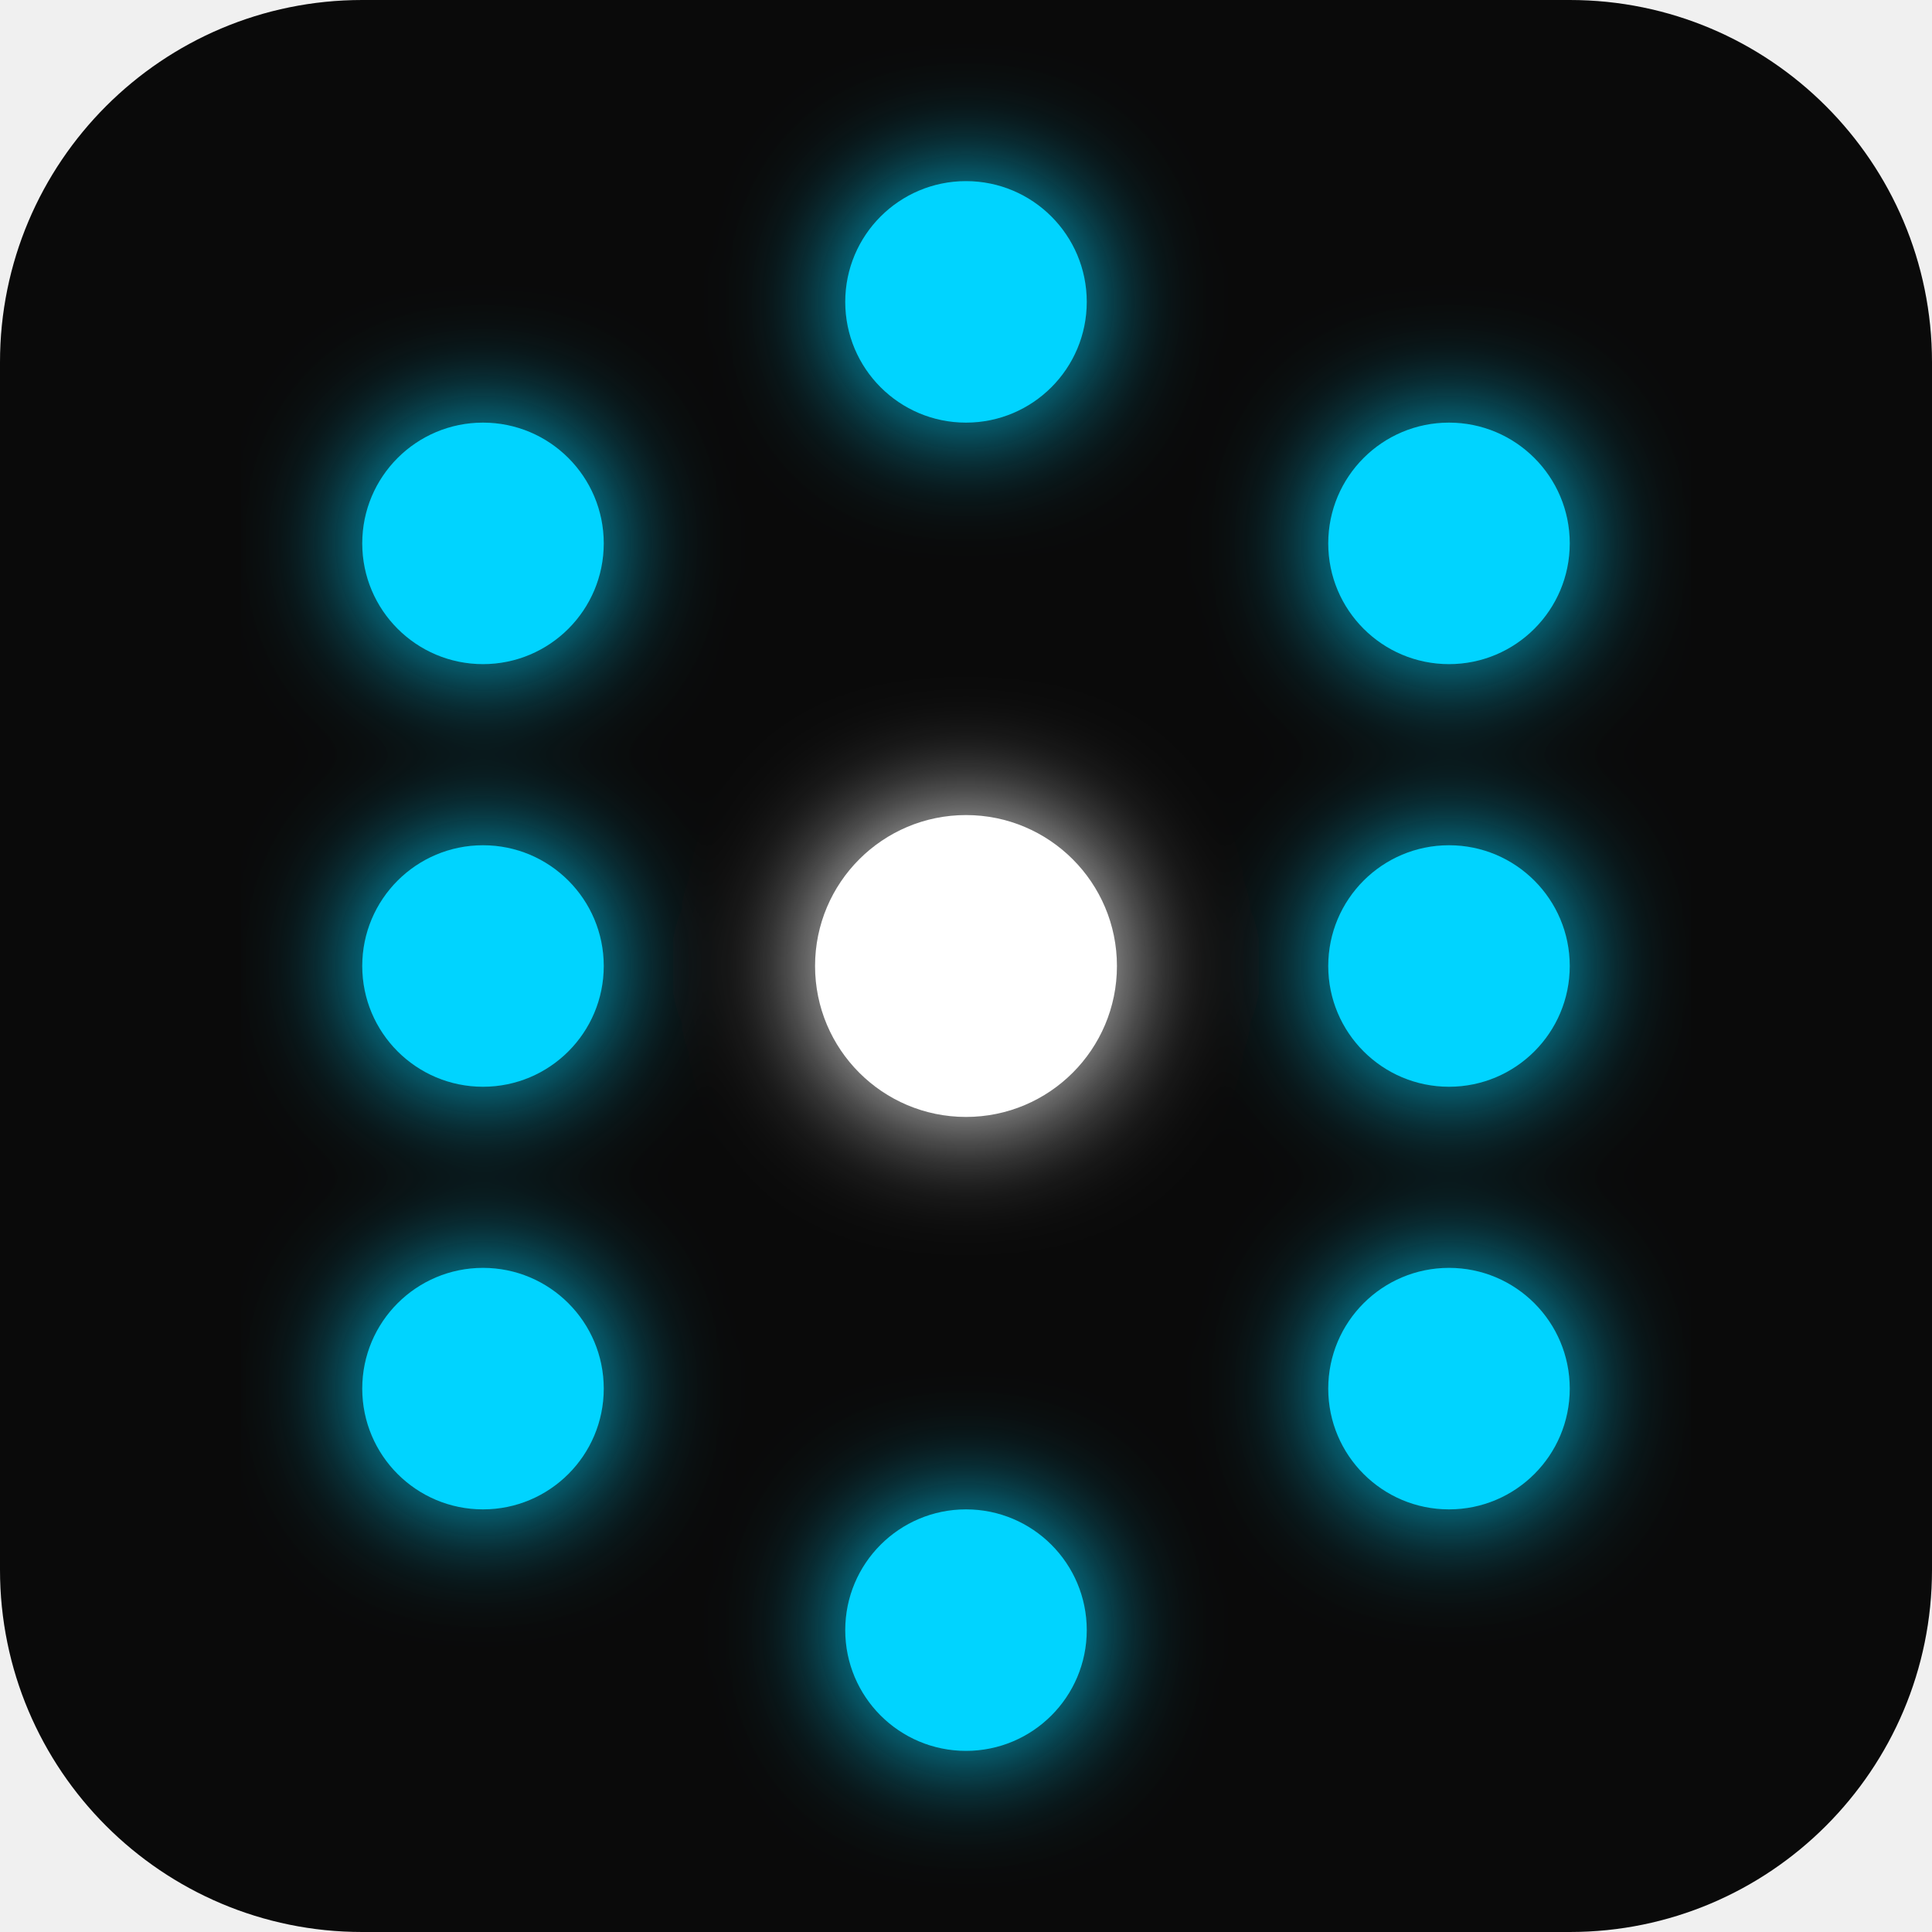
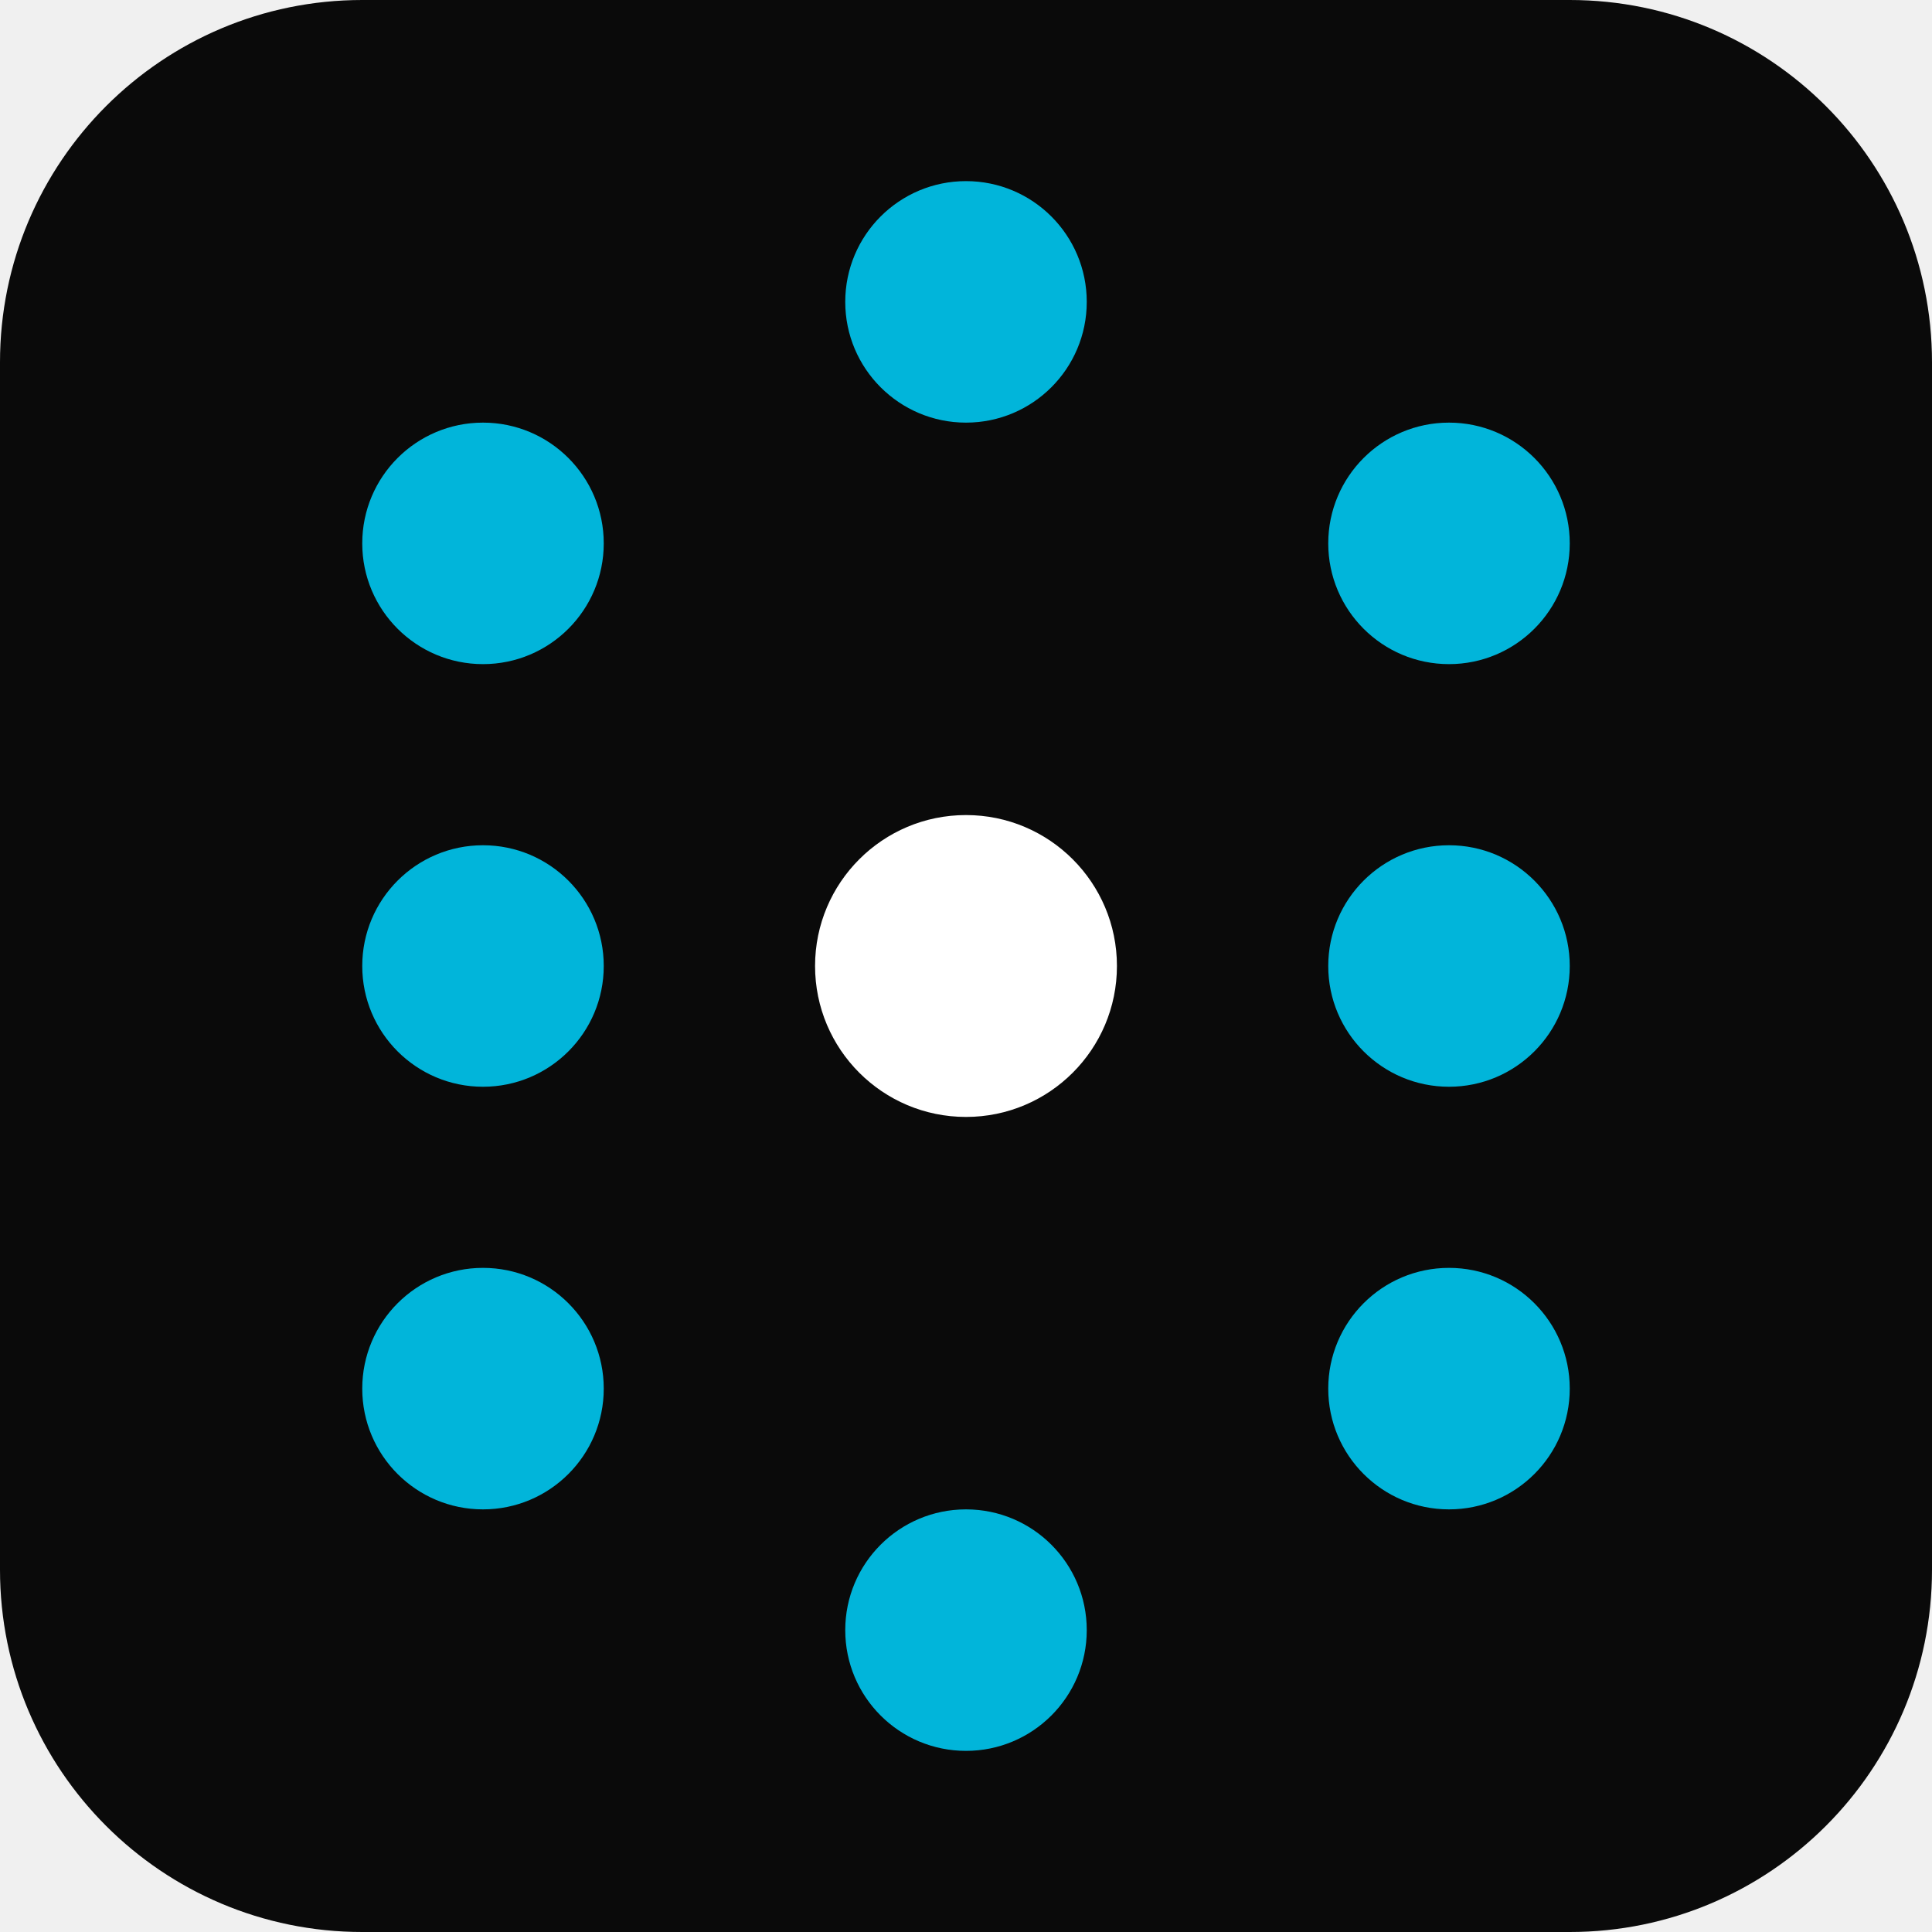
<svg xmlns="http://www.w3.org/2000/svg" viewBox="0 0 32 32">
  <rect width="32" height="32" fill="#0A0A0A" rx="6" />
-   <defs>
-     <filter id="fav-glow">
-       <feGaussianBlur stdDeviation="1" result="coloredBlur" />
-       <feMerge>
-         <feMergeNode in="coloredBlur" />
-         <feMergeNode in="SourceGraphic" />
-       </feMerge>
-     </filter>
-   </defs>
-   <g filter="url(#fav-glow)" transform="translate(4, 3)">
-     <circle cx="12" cy="2" r="2" fill="#00D4FF" />
-     <circle cx="4" cy="6" r="2" fill="#00D4FF" />
-     <circle cx="20" cy="6" r="2" fill="#00D4FF" />
-     <circle cx="4" cy="13" r="2" fill="#00D4FF" />
+   <g transform="translate(4, 3)">
+     <circle cx="12" cy="2" r="2" fill="#00D4FF" opacity="0.85" />
+     <circle cx="4" cy="6" r="2" fill="#00D4FF" opacity="0.85" />
+     <circle cx="20" cy="6" r="2" fill="#00D4FF" opacity="0.85" />
+     <circle cx="4" cy="13" r="2" fill="#00D4FF" opacity="0.85" />
    <circle cx="12" cy="13" r="2.5" fill="#FFFFFF" />
-     <circle cx="20" cy="13" r="2" fill="#00D4FF" />
-     <circle cx="4" cy="20" r="2" fill="#00D4FF" />
-     <circle cx="20" cy="20" r="2" fill="#00D4FF" />
-     <circle cx="12" cy="24" r="2" fill="#00D4FF" />
+     <circle cx="20" cy="13" r="2" fill="#00D4FF" opacity="0.85" />
+     <circle cx="4" cy="20" r="2" fill="#00D4FF" opacity="0.85" />
+     <circle cx="20" cy="20" r="2" fill="#00D4FF" opacity="0.85" />
+     <circle cx="12" cy="24" r="2" fill="#00D4FF" opacity="0.85" />
  </g>
</svg>
